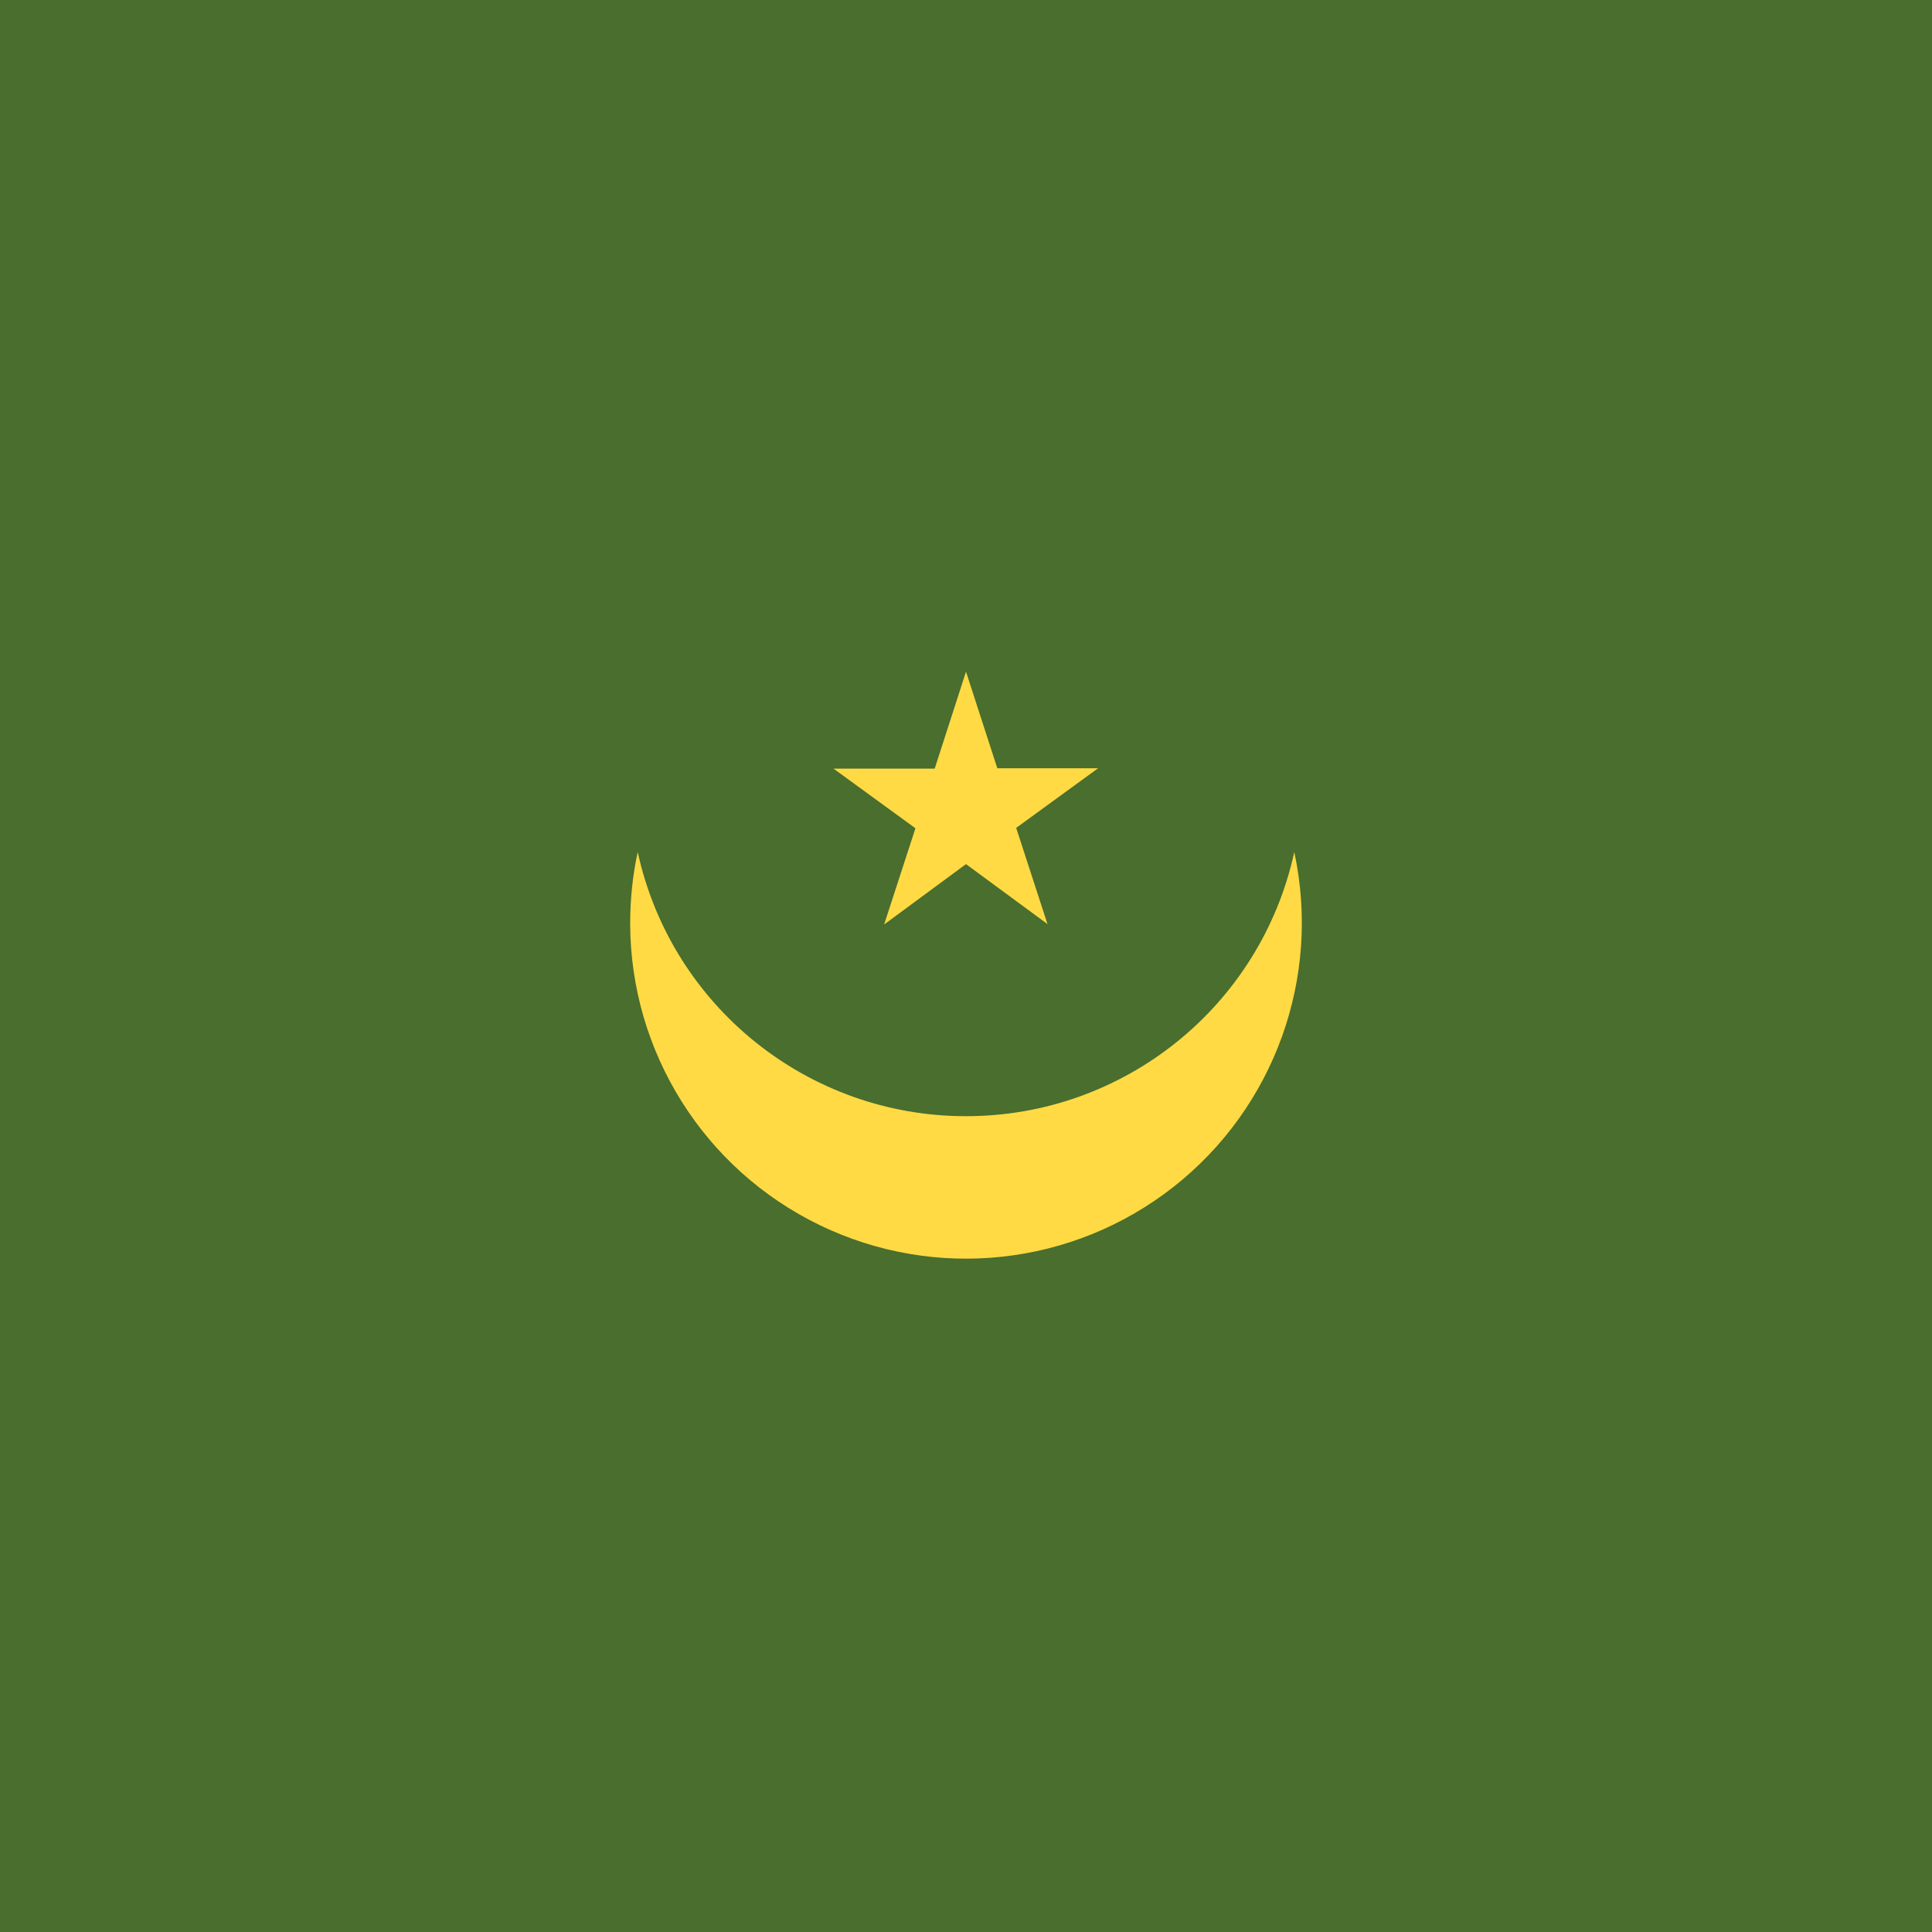
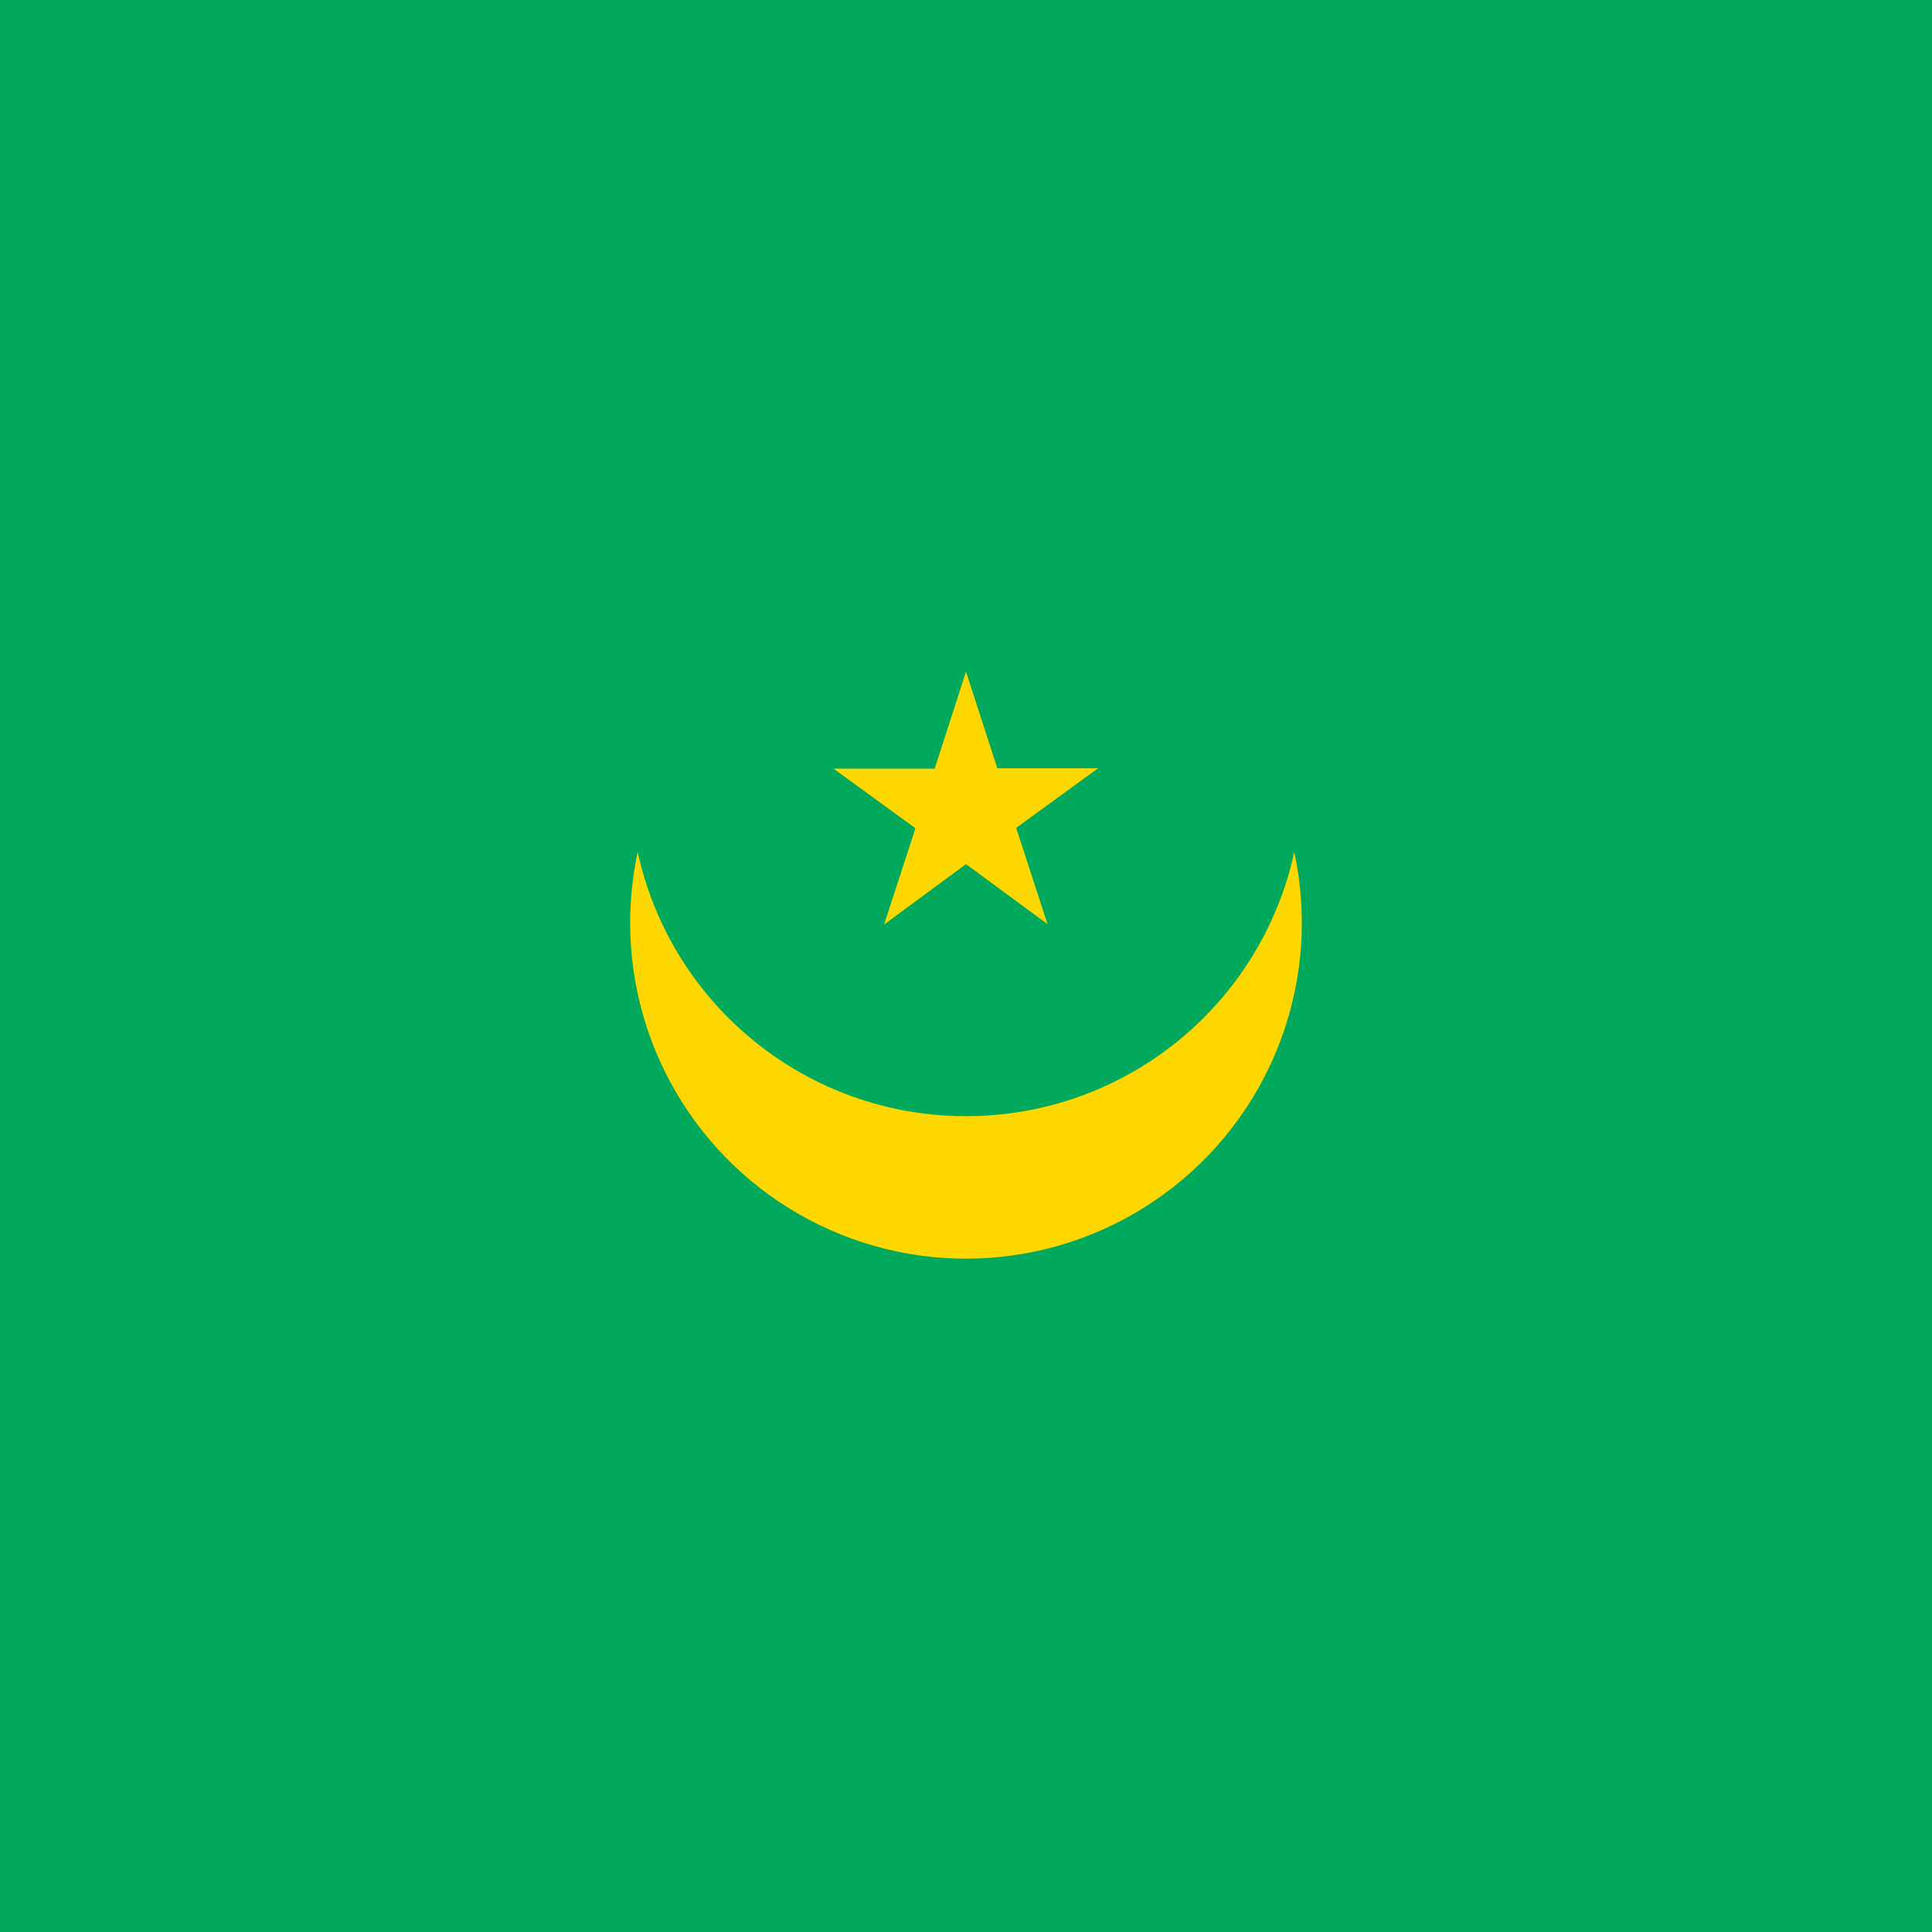
<svg xmlns="http://www.w3.org/2000/svg" width="512" height="512">
  <defs>
    <clipPath id="r">
      <rect width="512" height="512" />
    </clipPath>
  </defs>
  <g clip-path="url(#r)">
-     <path fill="#496E2D" d="M0 0h512v512H0z" />
-     <path fill="#FFDA44" d="M256 295.8a89 89 0 0 1-87-70q-2 9.2-2 19a89 89 0 1 0 176-19 89 89 0 0 1-87 70" />
-     <path fill="#FFDA44" d="m256 178 8.3 25.6H291l-21.7 15.8 8.3 25.5L256 229l-21.7 16 8.3-25.5-21.7-15.8h26.8z" />
+     <path fill="#00A95C" d="M0 0h512v512H0z" />
+     <path fill="#FFD700" d="M256 295.8a89 89 0 0 1-87-70q-2 9.2-2 19a89 89 0 1 0 176-19 89 89 0 0 1-87 70" />
+     <path fill="#FFD700" d="m256 178 8.3 25.6H291l-21.7 15.8 8.3 25.5L256 229l-21.7 16 8.3-25.5-21.7-15.8h26.8z" />
  </g>
</svg>
